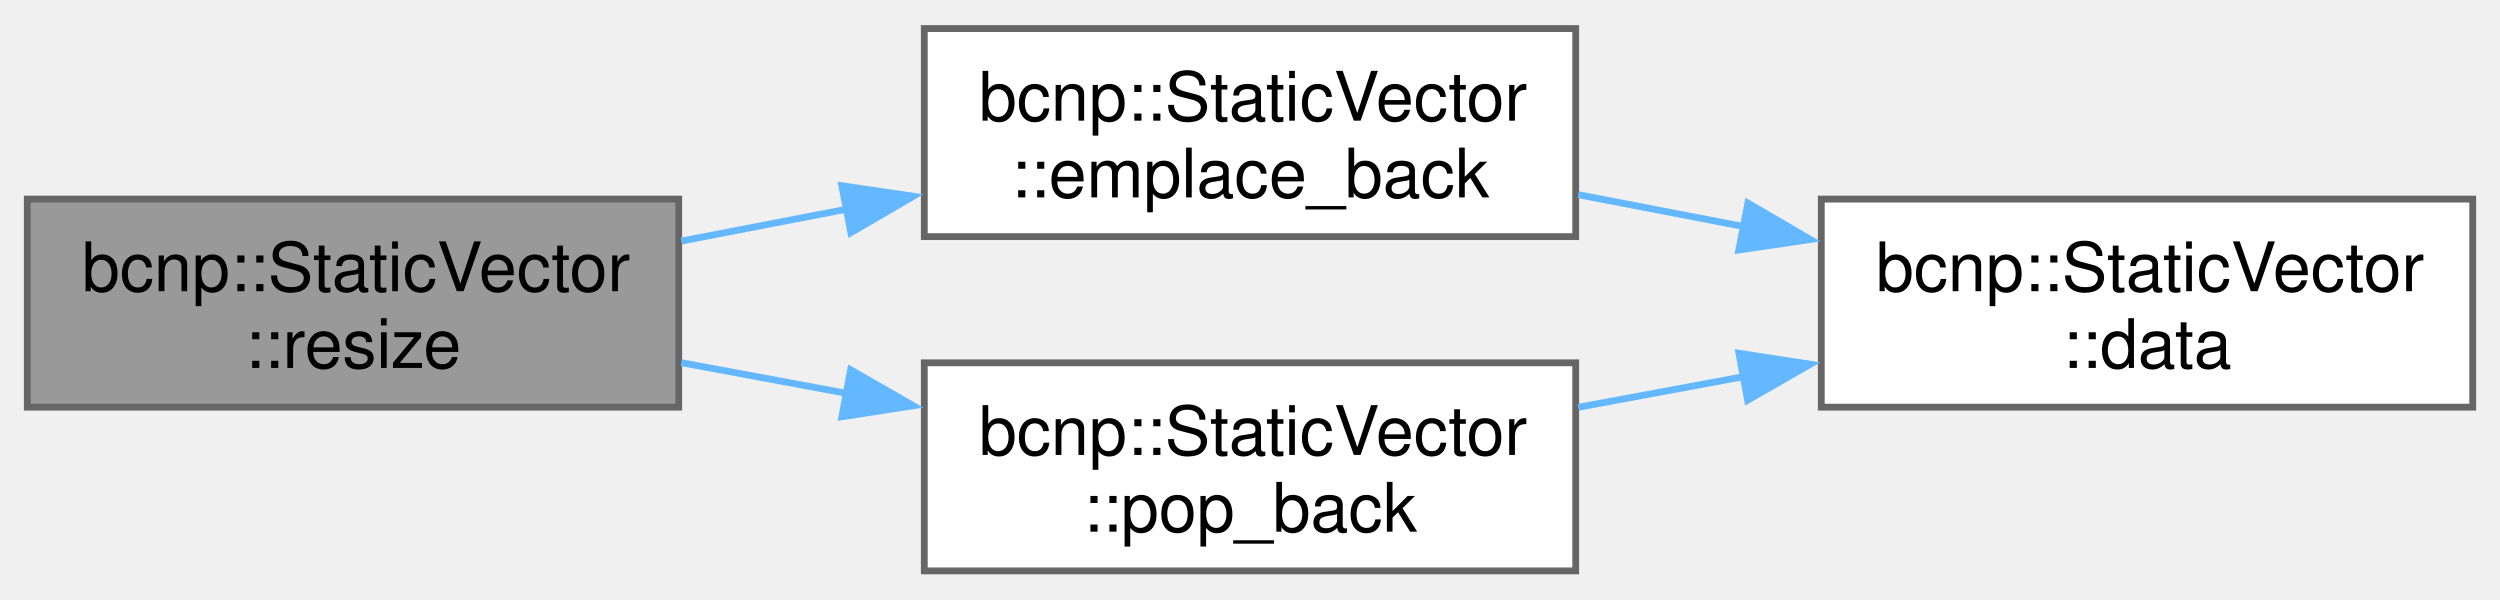
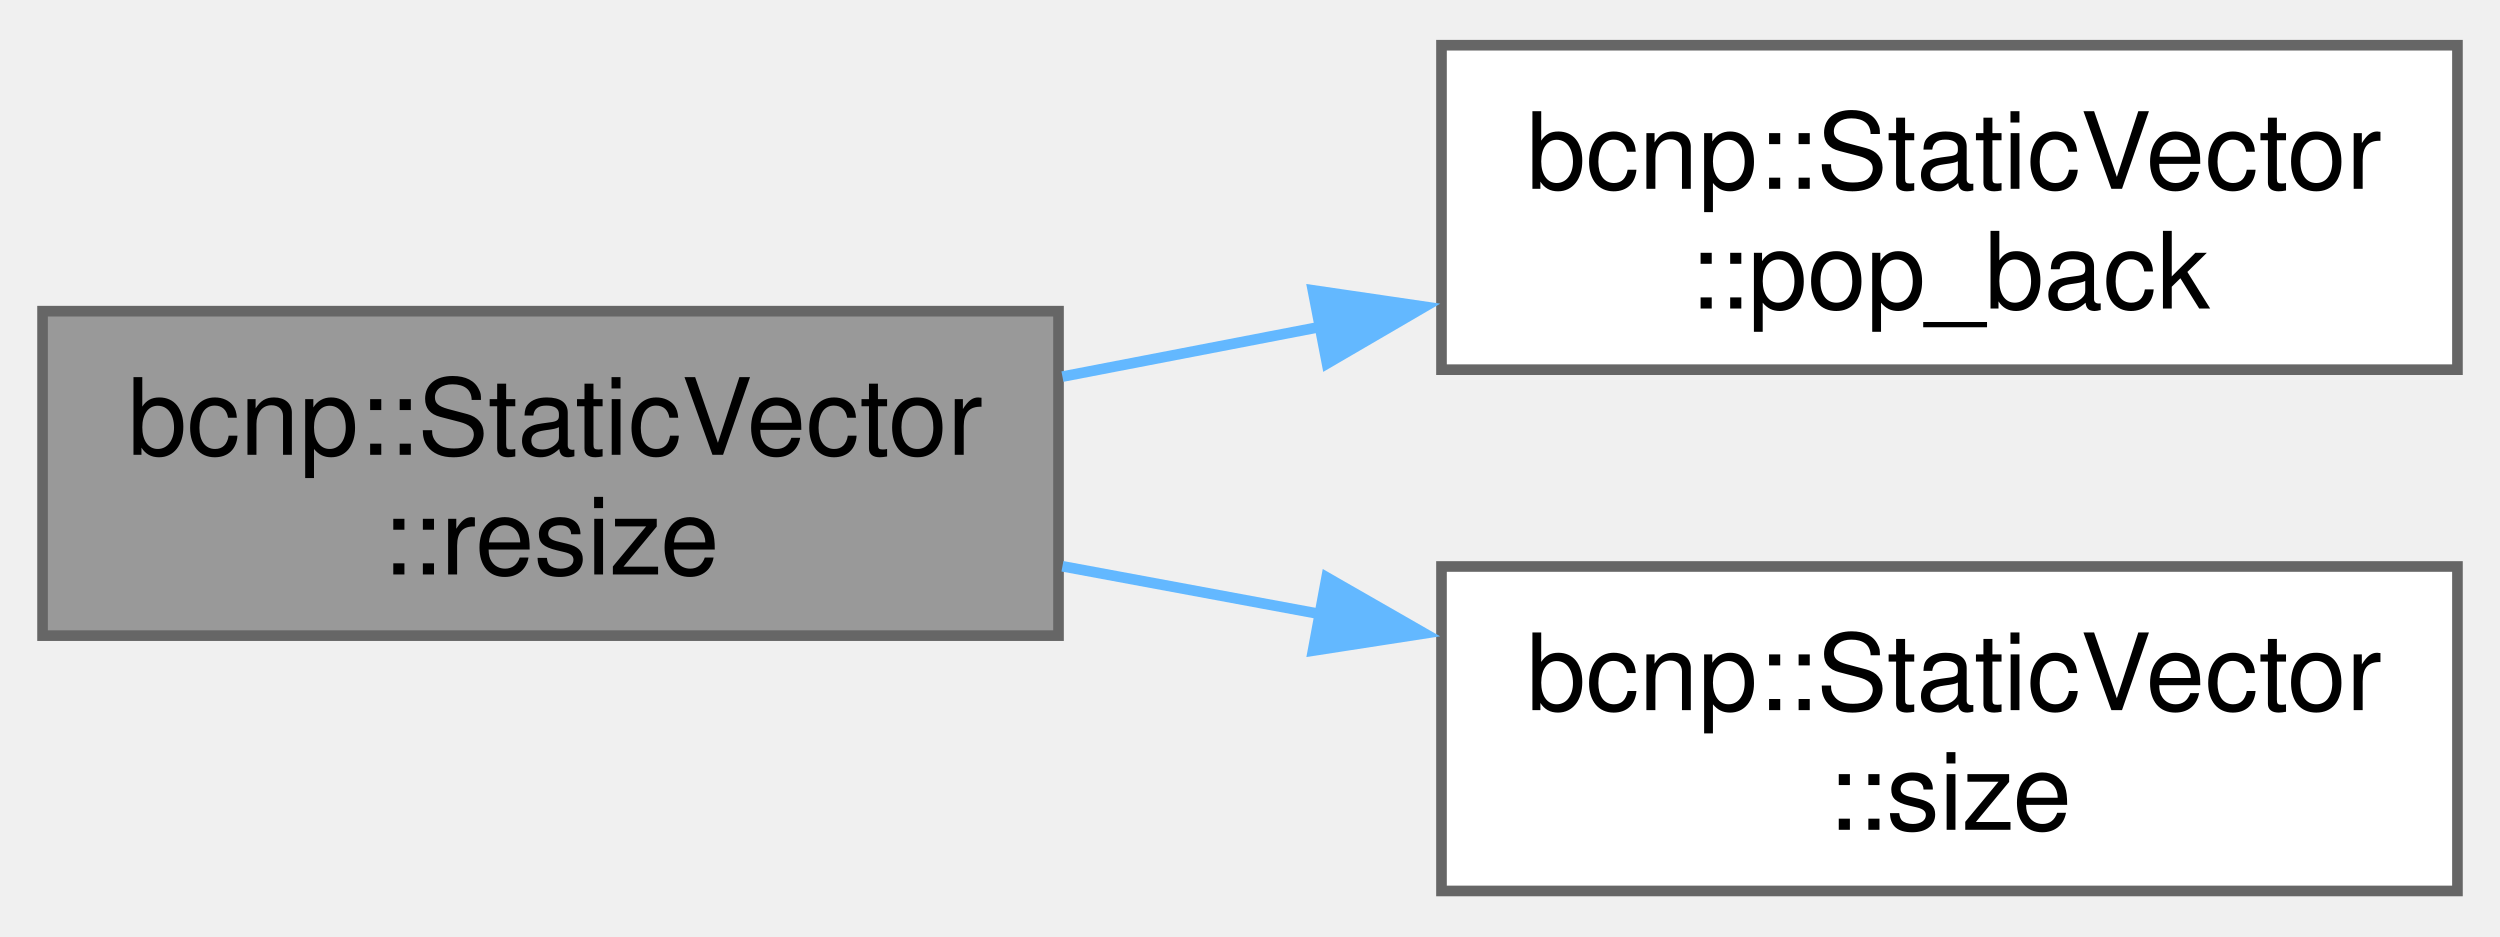
- <svg xmlns="http://www.w3.org/2000/svg" xmlns:xlink="http://www.w3.org/1999/xlink" width="367pt" height="88pt" viewBox="0.00 0.00 366.50 87.50">
+ <svg xmlns="http://www.w3.org/2000/svg" xmlns:xlink="http://www.w3.org/1999/xlink" width="235pt" height="88pt" viewBox="0.00 0.00 235.00 87.50">
  <g id="graph0" class="graph" transform="scale(1 1) rotate(0) translate(4 83.5)">
    <g id="Node000001" class="node">
      <g id="a_Node000001">
-         <a xlink:title="Resize the vector.">
+         <a xlink:title=" ">
          <polygon fill="#999999" stroke="#666666" points="95.5,-54.5 0,-54.5 0,-24 95.5,-24 95.5,-54.5" />
          <text text-anchor="start" x="8" y="-41" font-family="Helvetica,sans-Serif" font-size="10.00">bcnp::StaticVector</text>
          <text text-anchor="middle" x="47.75" y="-29.75" font-family="Helvetica,sans-Serif" font-size="10.00">::resize</text>
        </a>
      </g>
    </g>
    <g id="Node000002" class="node">
      <g id="a_Node000002">
-         <a xlink:href="classbcnp_1_1StaticVector.html#a75b14090b47e92118861960f236ef5b6" target="_top" xlink:title="Construct element in-place at end.">
+         <a xlink:href="classbcnp_1_1StaticVector.html#a416976a9b5b54259ab01d0a88710fb1a" target="_top" xlink:title=" ">
          <polygon fill="white" stroke="#666666" points="227,-79.5 131.5,-79.5 131.5,-49 227,-49 227,-79.5" />
          <text text-anchor="start" x="139.5" y="-66" font-family="Helvetica,sans-Serif" font-size="10.00">bcnp::StaticVector</text>
-           <text text-anchor="middle" x="179.25" y="-54.75" font-family="Helvetica,sans-Serif" font-size="10.00">::emplace_back</text>
+           <text text-anchor="middle" x="179.25" y="-54.75" font-family="Helvetica,sans-Serif" font-size="10.00">::pop_back</text>
        </a>
      </g>
    </g>
    <g id="edge1_Node000001_Node000002" class="edge">
      <g id="a_edge1_Node000001_Node000002">
        <a xlink:title=" ">
          <path fill="none" stroke="#63b8ff" d="M95.87,-48.35C103.82,-49.88 112.16,-51.49 120.35,-53.07" />
          <polygon fill="#63b8ff" stroke="#63b8ff" points="119.41,-56.46 129.9,-54.92 120.74,-49.58 119.41,-56.46" />
        </a>
      </g>
    </g>
-     <g id="Node000004" class="node">
-       <g id="a_Node000004">
-         <a xlink:href="classbcnp_1_1StaticVector.html#a416976a9b5b54259ab01d0a88710fb1a" target="_top" xlink:title="Remove last element.">
+     <g id="Node000003" class="node">
+       <g id="a_Node000003">
+         <a xlink:href="classbcnp_1_1StaticVector.html#a89ac137042ca58ec1628de672126ea79" target="_top" xlink:title=" ">
          <polygon fill="white" stroke="#666666" points="227,-30.5 131.5,-30.5 131.5,0 227,0 227,-30.5" />
          <text text-anchor="start" x="139.5" y="-17" font-family="Helvetica,sans-Serif" font-size="10.00">bcnp::StaticVector</text>
-           <text text-anchor="middle" x="179.25" y="-5.75" font-family="Helvetica,sans-Serif" font-size="10.00">::pop_back</text>
+           <text text-anchor="middle" x="179.25" y="-5.75" font-family="Helvetica,sans-Serif" font-size="10.00">::size</text>
        </a>
      </g>
    </g>
-     <g id="edge3_Node000001_Node000004" class="edge">
-       <g id="a_edge3_Node000001_Node000004">
+     <g id="edge2_Node000001_Node000003" class="edge">
+       <g id="a_edge2_Node000001_Node000003">
        <a xlink:title=" ">
          <path fill="none" stroke="#63b8ff" d="M95.87,-30.52C103.73,-29.06 111.97,-27.53 120.08,-26.03" />
          <polygon fill="#63b8ff" stroke="#63b8ff" points="120.7,-29.48 129.89,-24.21 119.42,-22.59 120.7,-29.48" />
        </a>
      </g>
    </g>
-     <g id="Node000003" class="node">
-       <g id="a_Node000003">
-         <a xlink:href="classbcnp_1_1StaticVector.html#aeedf48c4fa3acb31bab79d88421c57c8" target="_top" xlink:title="Get pointer to underlying storage.">
-           <polygon fill="white" stroke="#666666" points="358.5,-54.5 263,-54.5 263,-24 358.5,-24 358.5,-54.5" />
-           <text text-anchor="start" x="271" y="-41" font-family="Helvetica,sans-Serif" font-size="10.00">bcnp::StaticVector</text>
-           <text text-anchor="middle" x="310.75" y="-29.75" font-family="Helvetica,sans-Serif" font-size="10.00">::data</text>
-         </a>
-       </g>
-     </g>
-     <g id="edge2_Node000002_Node000003" class="edge">
-       <g id="a_edge2_Node000002_Node000003">
-         <a xlink:title=" ">
-           <path fill="none" stroke="#63b8ff" d="M227.37,-55.15C235.32,-53.62 243.66,-52.01 251.85,-50.43" />
-           <polygon fill="#63b8ff" stroke="#63b8ff" points="252.24,-53.92 261.4,-48.58 250.91,-47.04 252.24,-53.92" />
-         </a>
-       </g>
-     </g>
-     <g id="edge4_Node000004_Node000003" class="edge">
-       <g id="a_edge4_Node000004_Node000003">
-         <a xlink:title=" ">
-           <path fill="none" stroke="#63b8ff" d="M227.37,-23.98C235.23,-25.44 243.47,-26.97 251.58,-28.47" />
-           <polygon fill="#63b8ff" stroke="#63b8ff" points="250.92,-31.91 261.39,-30.29 252.2,-25.02 250.92,-31.91" />
-         </a>
-       </g>
-     </g>
  </g>
</svg>
